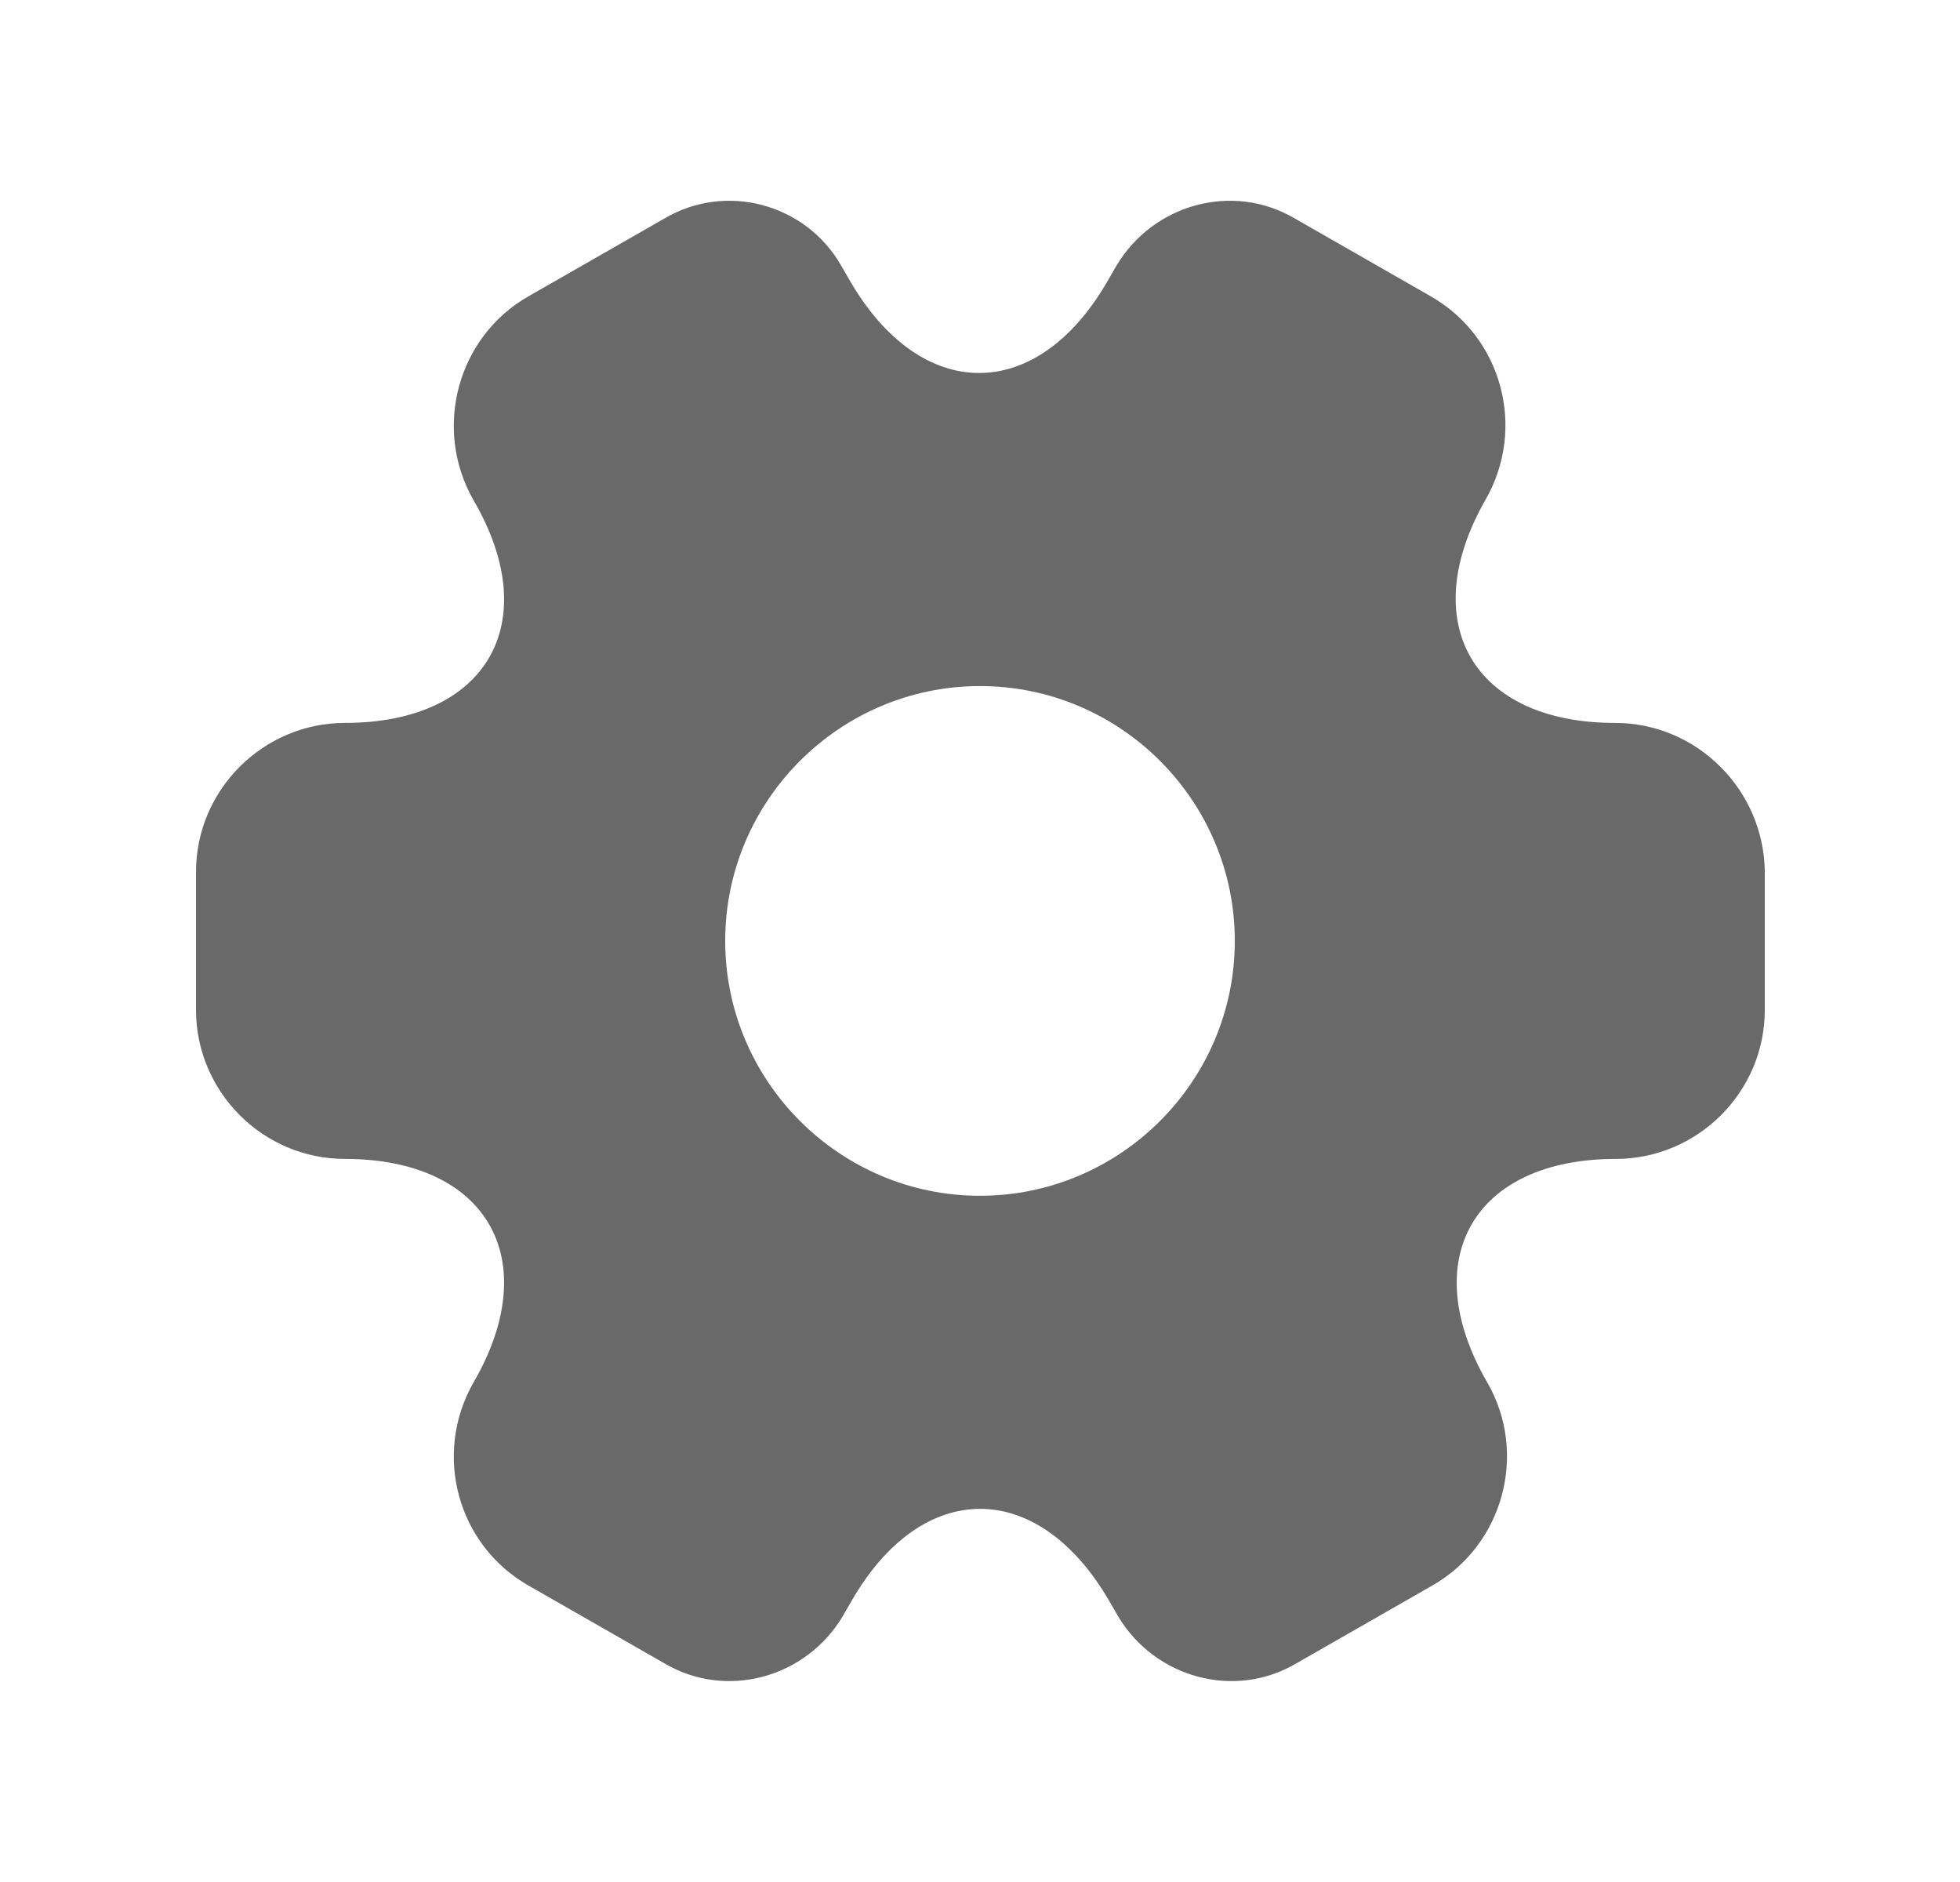
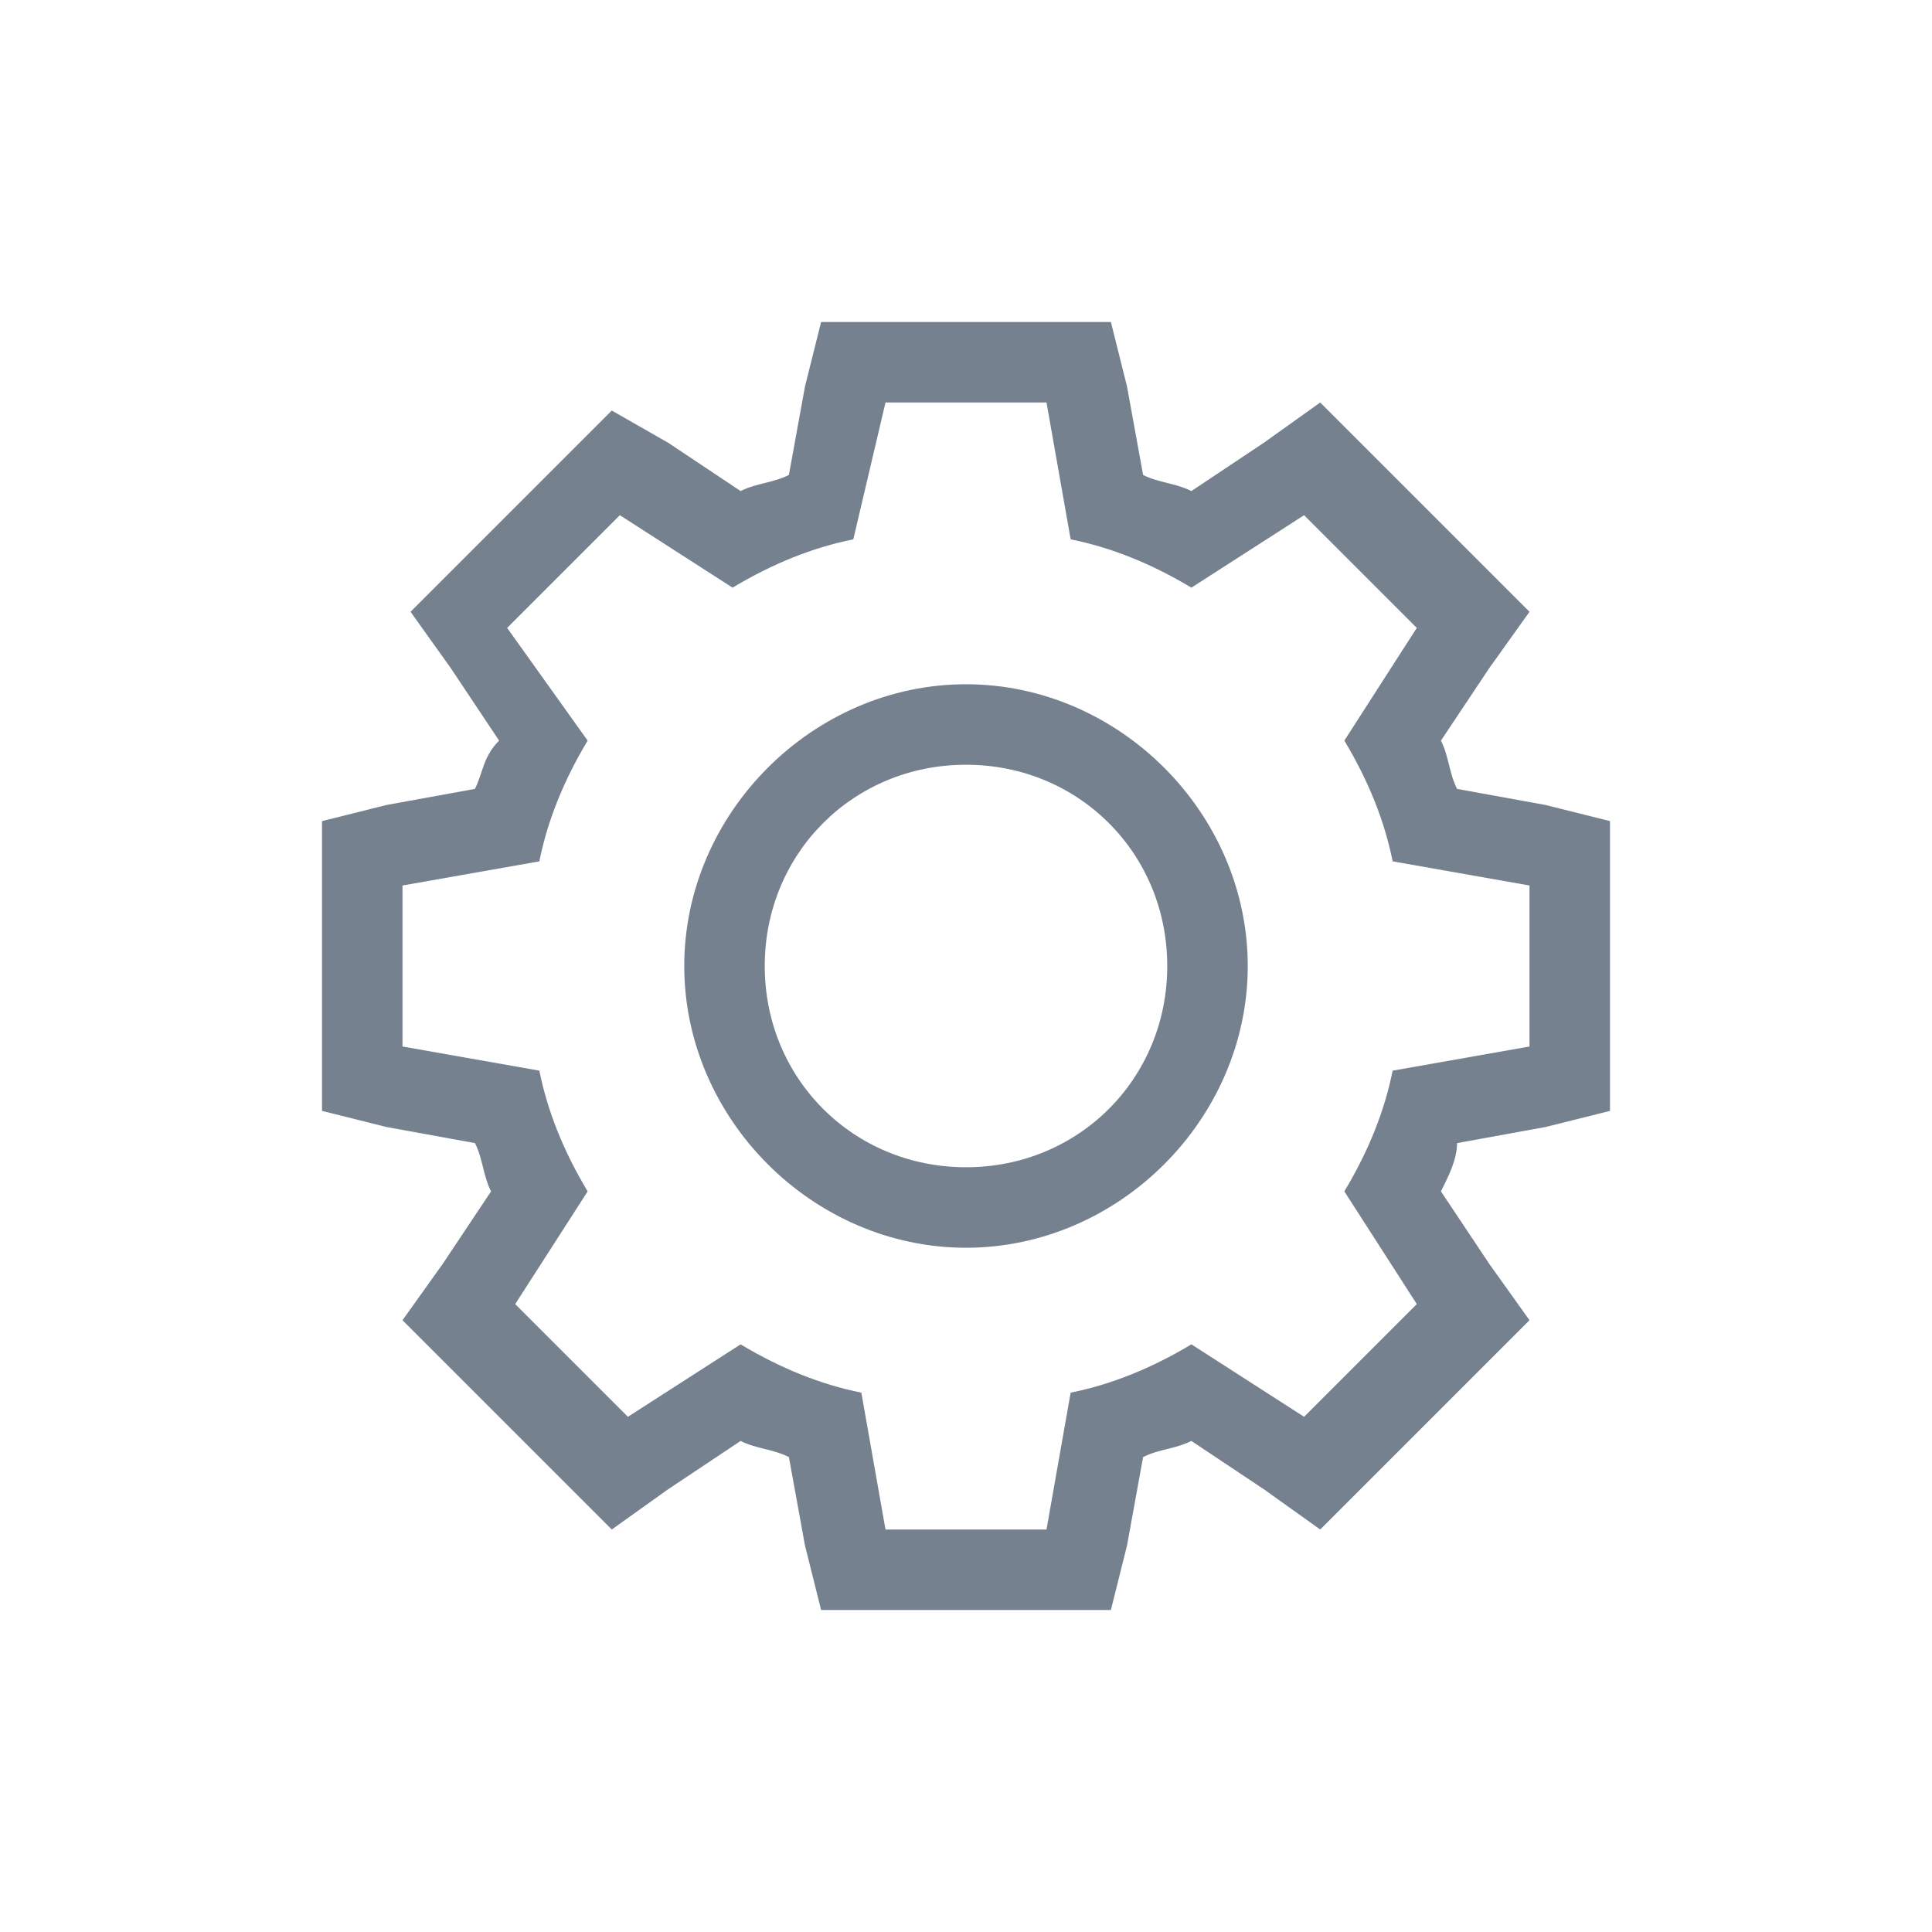
- <svg xmlns="http://www.w3.org/2000/svg" width="25" height="24" viewBox="0 0 25 24" fill="none">
-   <path d="M20.6 9.219C18.79 9.219 18.05 7.939 18.95 6.369C19.47 5.459 19.16 4.299 18.25 3.779L16.52 2.789C15.73 2.319 14.71 2.599 14.24 3.389L14.13 3.579C13.23 5.149 11.75 5.149 10.84 3.579L10.73 3.389C10.28 2.599 9.26 2.319 8.47 2.789L6.74 3.779C5.83 4.299 5.52 5.469 6.04 6.379C6.95 7.939 6.21 9.219 4.4 9.219C3.36 9.219 2.5 10.069 2.5 11.119V12.879C2.5 13.919 3.35 14.779 4.4 14.779C6.21 14.779 6.95 16.059 6.04 17.629C5.52 18.539 5.83 19.699 6.74 20.219L8.47 21.209C9.26 21.679 10.28 21.399 10.75 20.609L10.86 20.419C11.76 18.849 13.24 18.849 14.15 20.419L14.26 20.609C14.73 21.399 15.75 21.679 16.54 21.209L18.27 20.219C19.18 19.699 19.49 18.529 18.97 17.629C18.06 16.059 18.8 14.779 20.61 14.779C21.65 14.779 22.51 13.929 22.51 12.879V11.119C22.5 10.079 21.65 9.219 20.6 9.219ZM12.5 15.249C10.71 15.249 9.25 13.789 9.25 11.999C9.25 10.209 10.71 8.749 12.5 8.749C14.29 8.749 15.75 10.209 15.75 11.999C15.75 13.789 14.29 15.249 12.5 15.249Z" fill="#696969" />
+ <svg xmlns="http://www.w3.org/2000/svg" width="24" height="24" viewBox="0 0 24 24" fill="none">
+   <path d="M19.2 10L18.1 9.8C18 9.6 18 9.4 17.9 9.2L18.5 8.3L19 7.6L16.4 5L15.7 5.5L14.8 6.1C14.6 6 14.4 6 14.2 5.9L14 4.8L13.8 4H10.2L10 4.8L9.8 5.9C9.6 6 9.4 6 9.2 6.1L8.3 5.5L7.6 5.1L5.1 7.6L5.6 8.3L6.2 9.2C6 9.4 6 9.6 5.9 9.8L4.8 10L4 10.2V13.8L4.8 14L5.9 14.2C6 14.4 6 14.6 6.1 14.8L5.5 15.7L5 16.4L7.6 19L8.3 18.5L9.2 17.9C9.4 18 9.6 18 9.8 18.1L10 19.2L10.2 20H13.8L14 19.2L14.2 18.1C14.4 18 14.6 18 14.8 17.9L15.7 18.5L16.4 19L19 16.4L18.5 15.7L17.9 14.8C18 14.6 18.1 14.4 18.1 14.2L19.2 14L20 13.8V10.2L19.2 10ZM19 13L17.3 13.3C17.2 13.8 17 14.3 16.7 14.8L17.6 16.2L16.2 17.6L14.8 16.7C14.3 17 13.8 17.2 13.3 17.3L13 19H11L10.7 17.3C10.2 17.2 9.7 17 9.2 16.7L7.8 17.6L6.4 16.2L7.3 14.8C7 14.3 6.8 13.8 6.7 13.3L5 13V11L6.7 10.7C6.8 10.2 7 9.7 7.3 9.2L6.3 7.8L7.7 6.4L9.1 7.3C9.6 7 10.1 6.8 10.6 6.7L11 5H13L13.3 6.7C13.8 6.8 14.3 7 14.8 7.3L16.2 6.4L17.6 7.8L16.7 9.2C17 9.7 17.2 10.2 17.3 10.7L19 11V13Z" fill="#1C2E45" fill-opacity="0.6" />
+   <path d="M12 8.5C10.1 8.5 8.5 10.1 8.5 12C8.5 13.9 10.1 15.5 12 15.5C13.9 15.5 15.5 13.9 15.5 12C15.5 10.1 13.9 8.5 12 8.5ZM12 14.5C10.6 14.5 9.5 13.4 9.5 12C9.5 10.6 10.6 9.5 12 9.5C13.4 9.5 14.5 10.6 14.5 12C14.5 13.4 13.4 14.5 12 14.5Z" fill="#1C2E45" fill-opacity="0.6" />
</svg>
